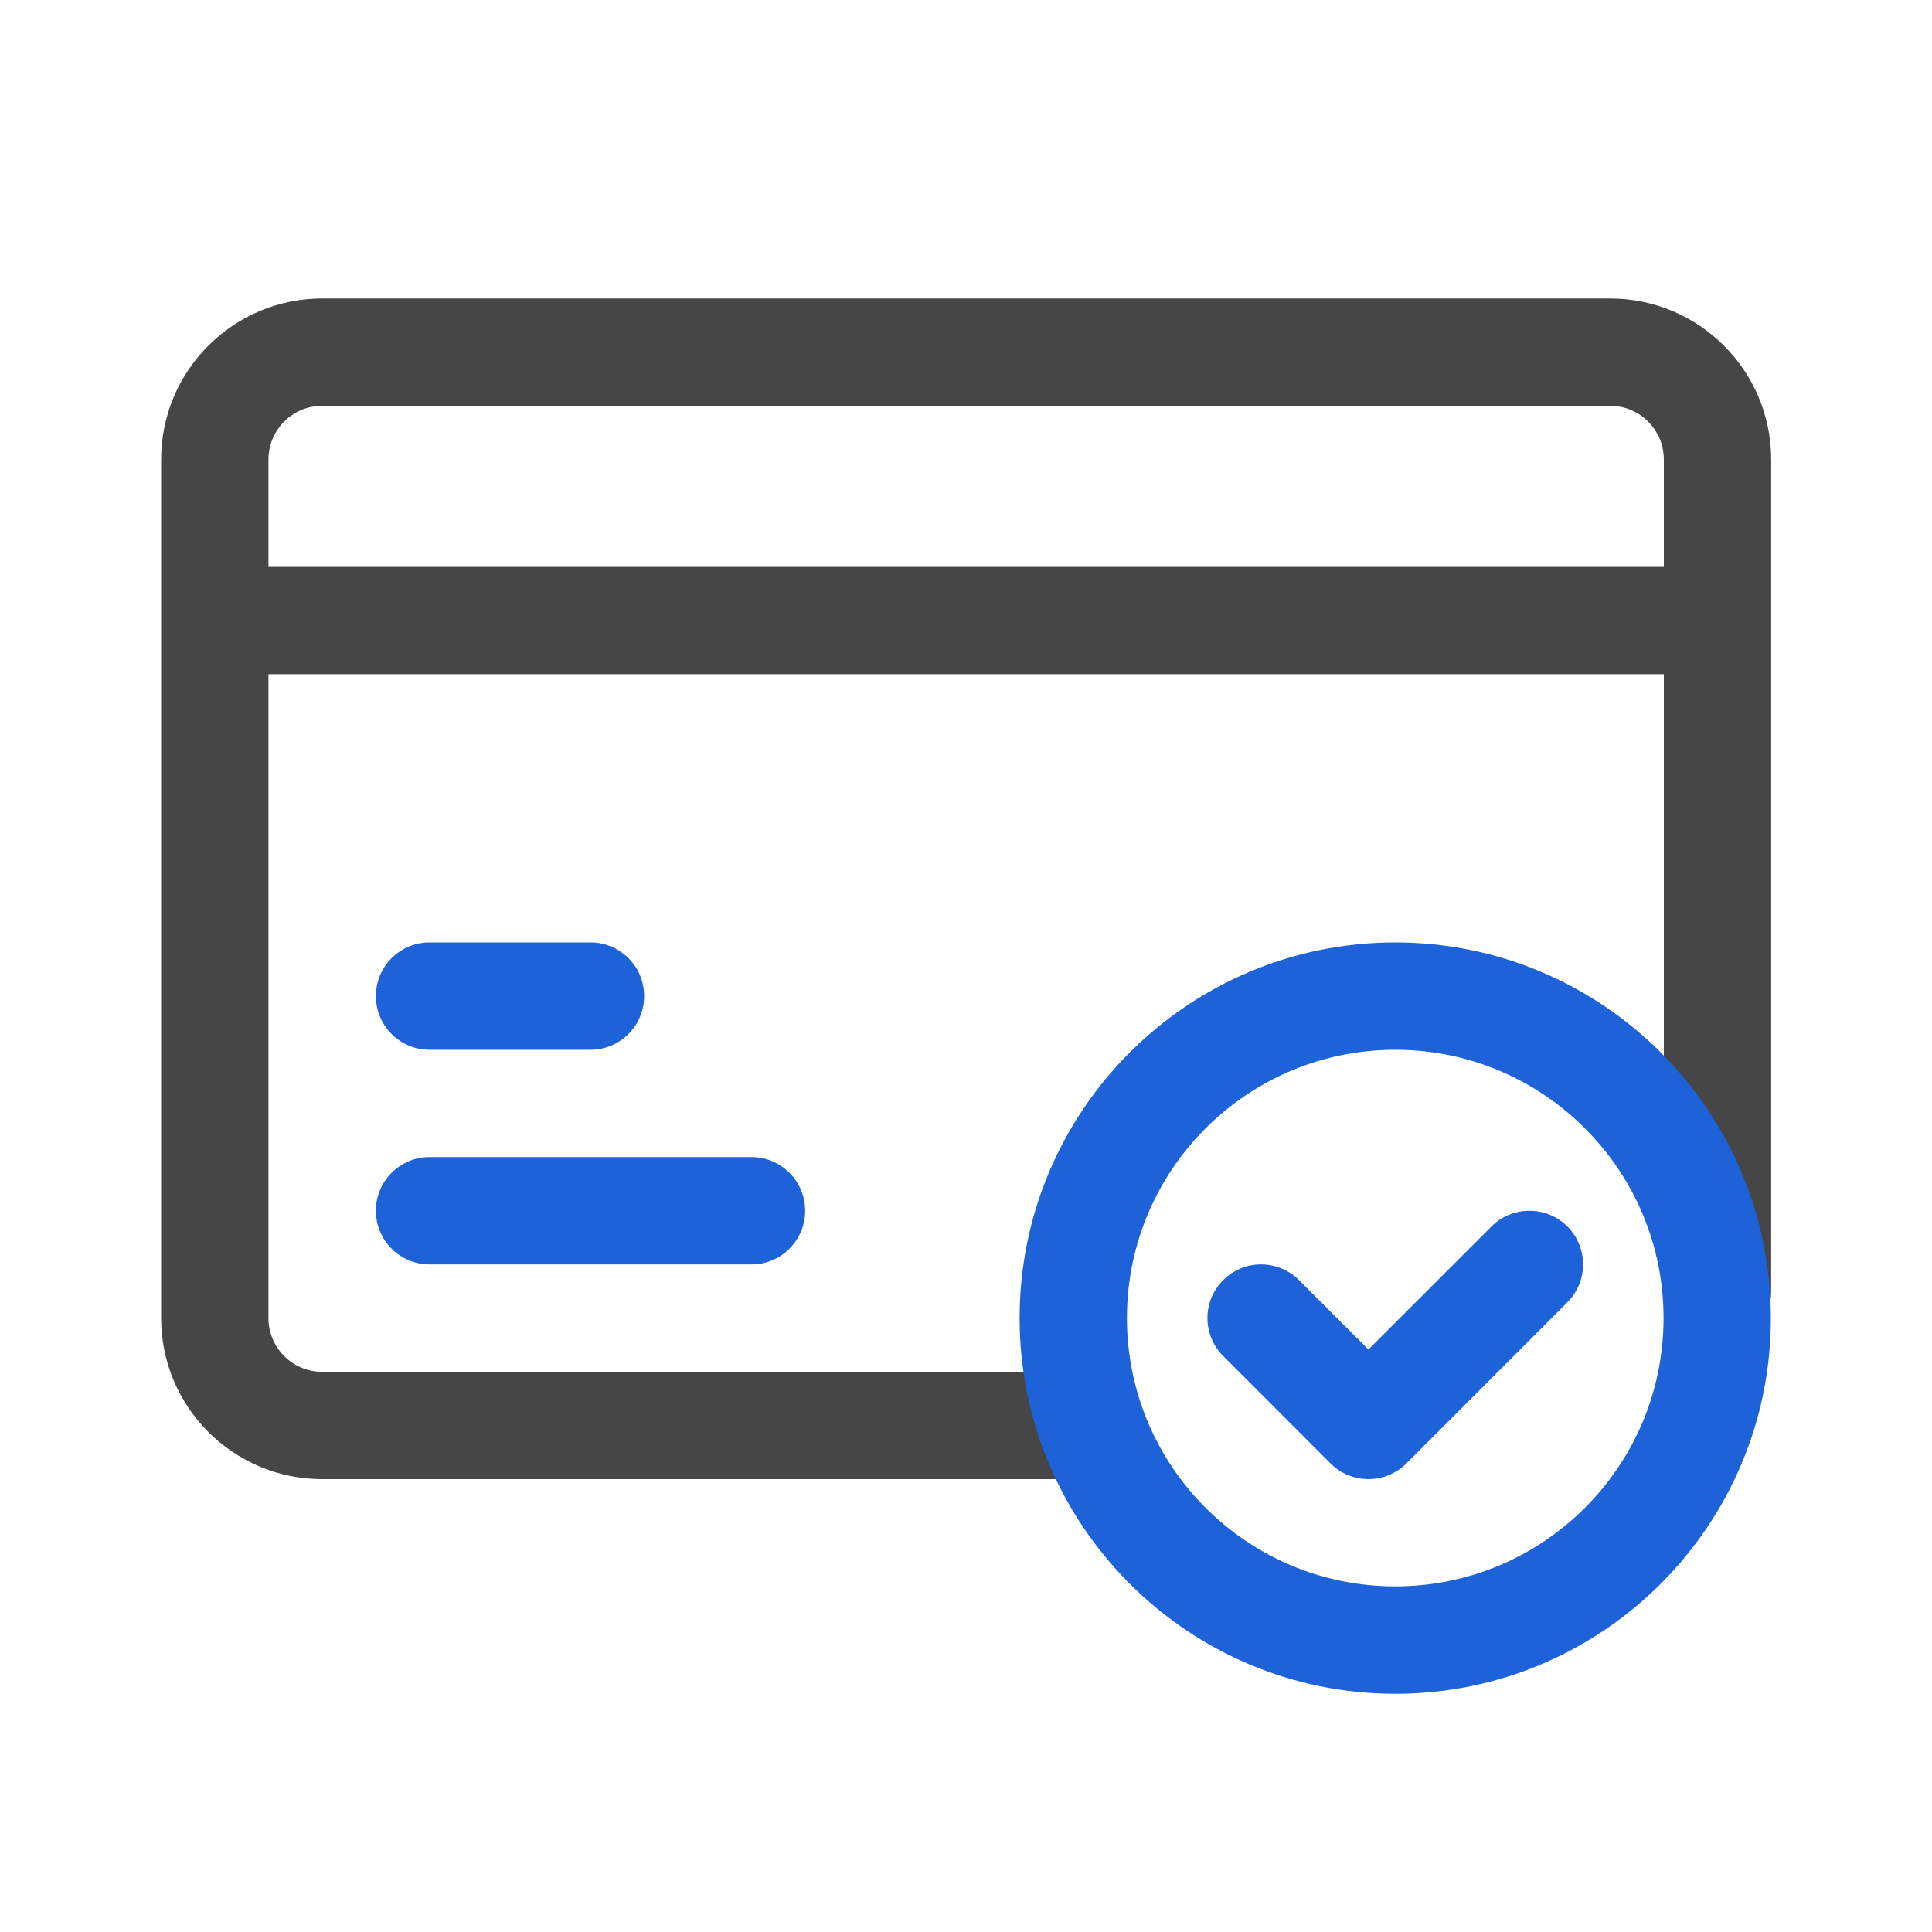
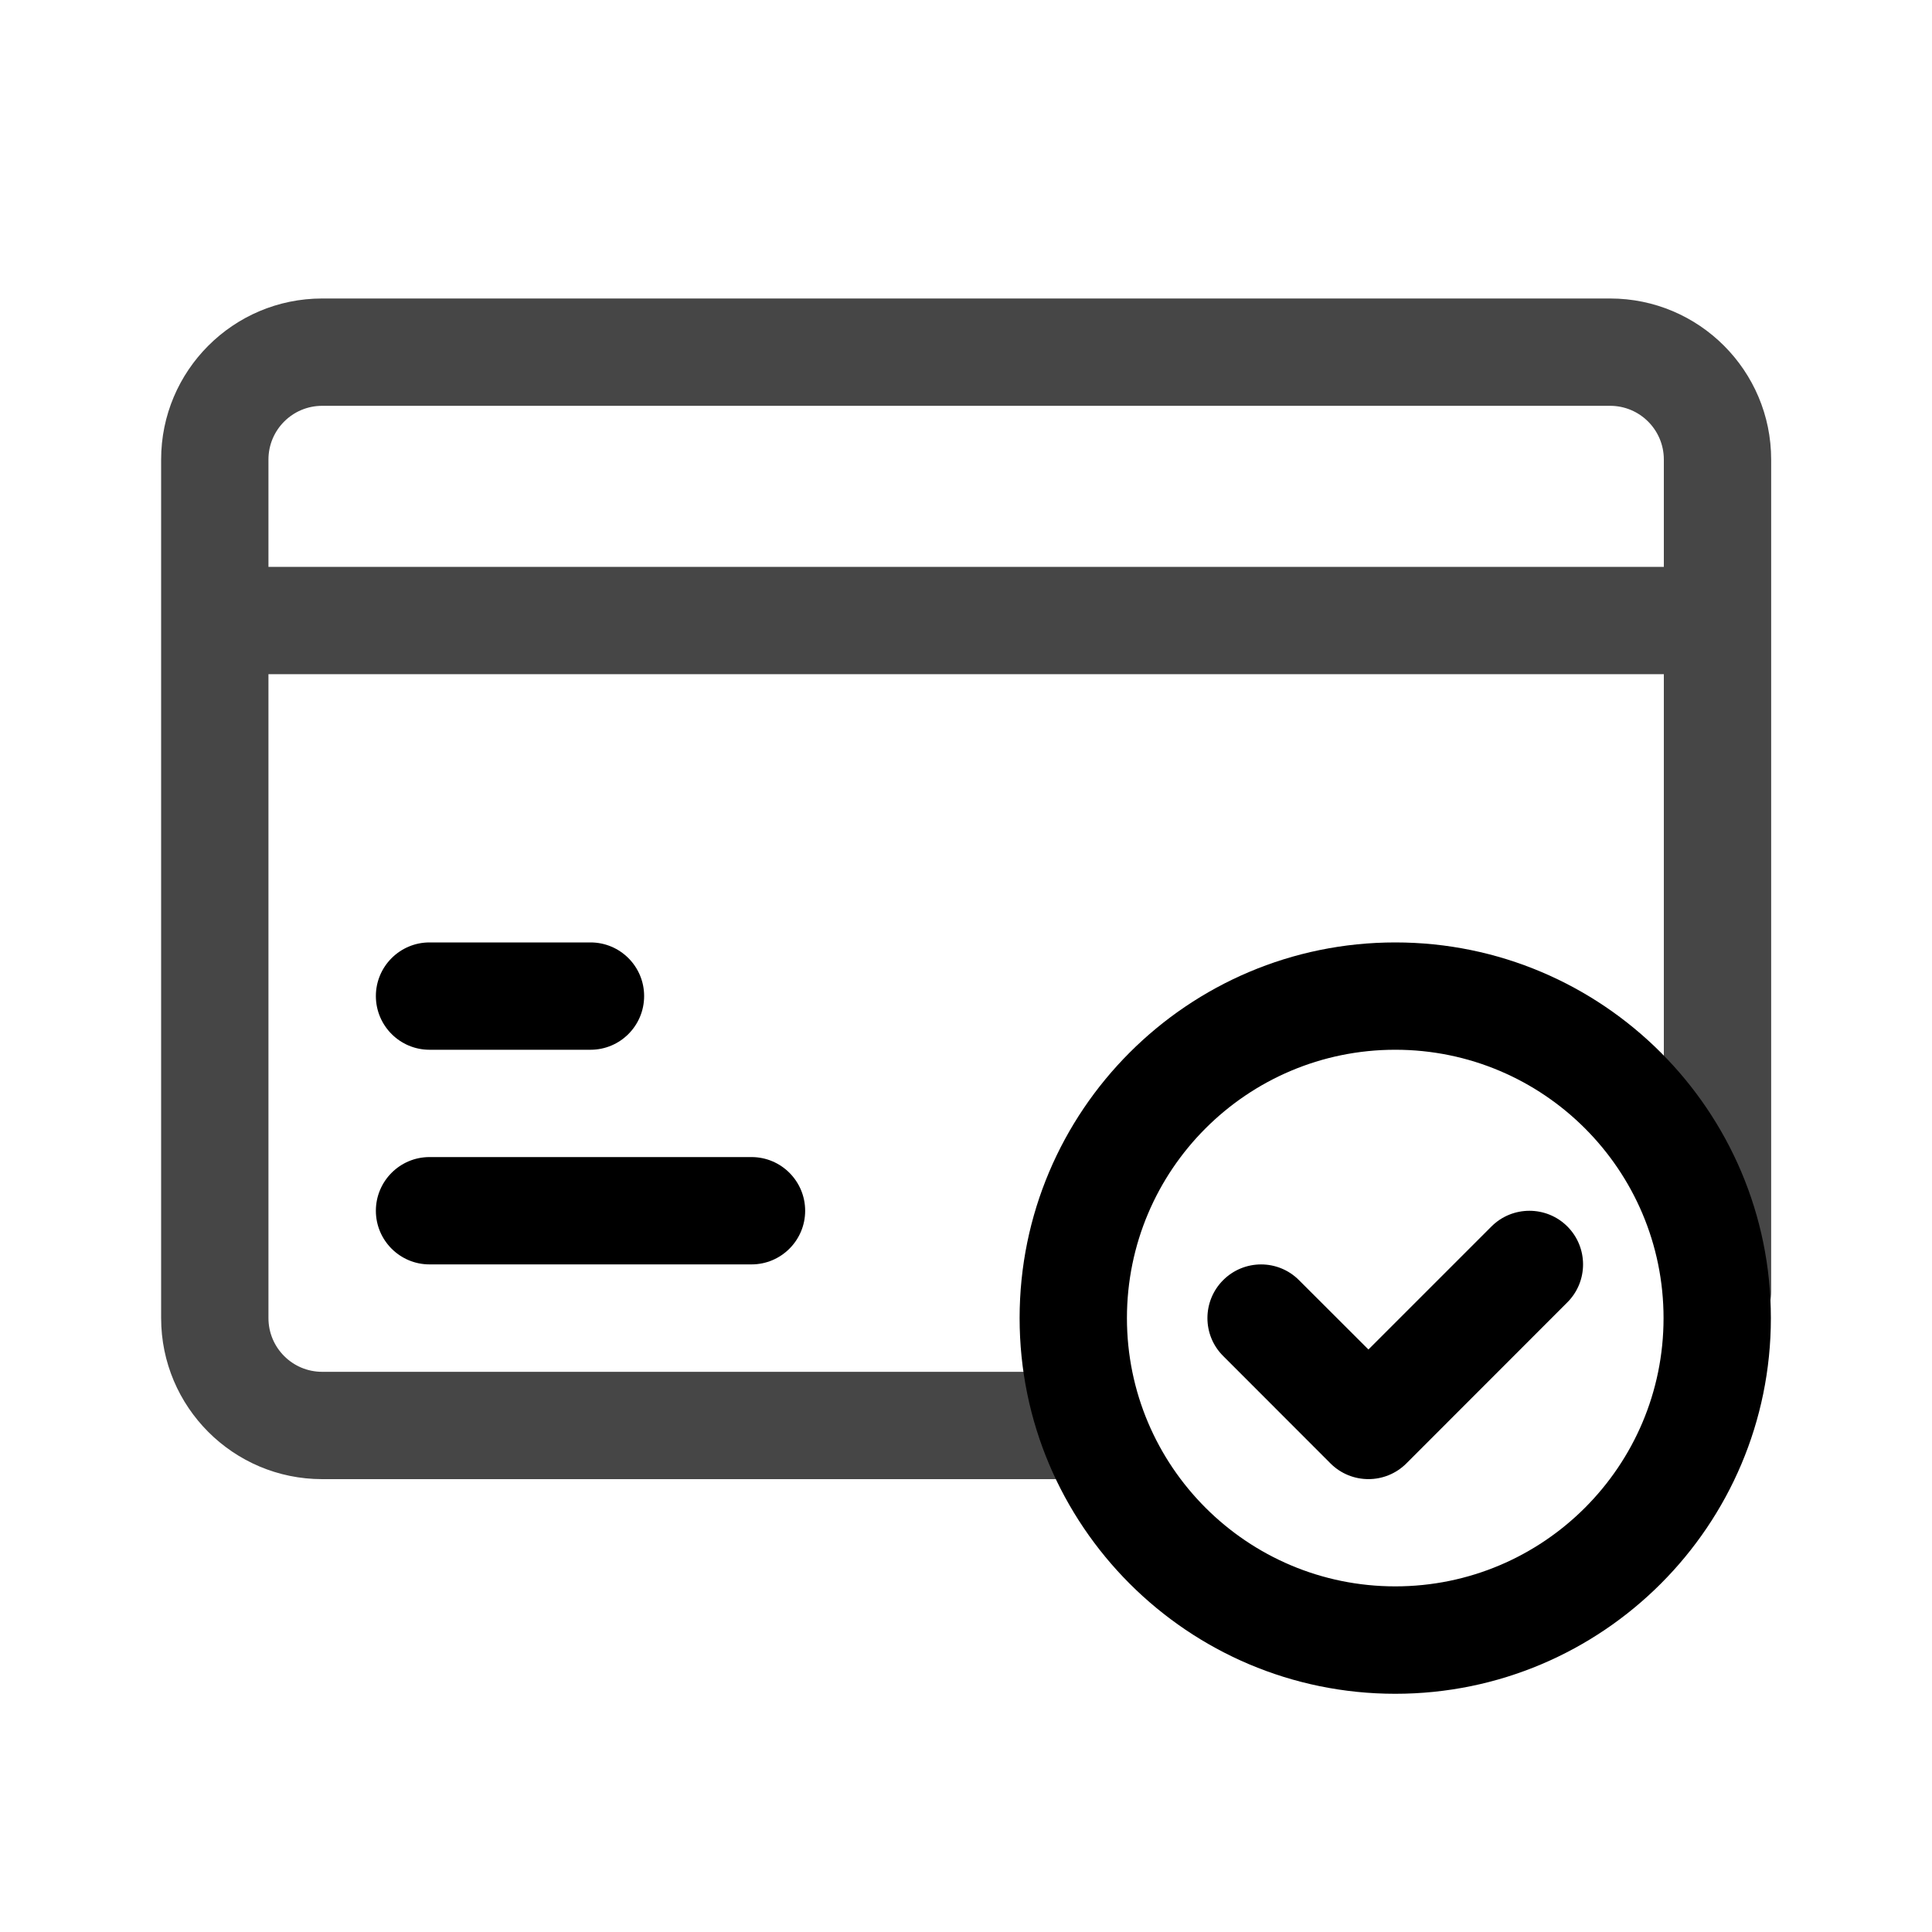
<svg xmlns="http://www.w3.org/2000/svg" width="20" height="20" viewBox="0 0 20 20" fill="none">
-   <path fill-rule="evenodd" clip-rule="evenodd" d="M7.78 11.978H4.446C4.14 11.978 3.891 12.227 3.891 12.534C3.891 12.84 4.14 13.089 4.446 13.089H7.78C8.086 13.089 8.335 12.84 8.335 12.534C8.335 12.227 8.086 11.978 7.78 11.978ZM6.113 9.756H4.446C4.14 9.756 3.891 10.005 3.891 10.311C3.891 10.618 4.14 10.867 4.446 10.867H6.113C6.42 10.867 6.668 10.618 6.668 10.311C6.668 10.005 6.42 9.756 6.113 9.756Z" fill="#1D62D8" />
+   <path fill-rule="evenodd" clip-rule="evenodd" d="M7.78 11.978H4.446C4.14 11.978 3.891 12.227 3.891 12.534C3.891 12.84 4.14 13.089 4.446 13.089H7.78C8.086 13.089 8.335 12.84 8.335 12.534C8.335 12.227 8.086 11.978 7.78 11.978ZM6.113 9.756H4.446C4.14 9.756 3.891 10.005 3.891 10.311C3.891 10.618 4.14 10.867 4.446 10.867H6.113C6.42 10.867 6.668 10.618 6.668 10.311C6.668 10.005 6.42 9.756 6.113 9.756Z" fill="currentColor" />
  <path fill-rule="evenodd" clip-rule="evenodd" d="M2.779 6.979H17.224V13.368C17.224 13.674 17.472 13.923 17.779 13.923C18.086 13.923 18.335 13.674 18.335 13.368V4.757C18.335 3.837 17.588 3.09 16.668 3.09H3.335C2.415 3.09 1.668 3.837 1.668 4.757V13.645C1.668 14.565 2.415 15.312 3.335 15.312H11.112C11.419 15.312 11.668 15.063 11.668 14.757C11.668 14.45 11.419 14.201 11.112 14.201H3.335C3.028 14.201 2.779 13.952 2.779 13.645V6.979ZM17.224 5.868V4.757C17.224 4.45 16.975 4.201 16.668 4.201H3.335C3.028 4.201 2.779 4.45 2.779 4.757V5.868H17.224Z" fill="#464646" />
-   <path fill-rule="evenodd" clip-rule="evenodd" d="M14.444 9.756C12.297 9.756 10.555 11.499 10.555 13.645C10.555 15.791 12.297 17.534 14.444 17.534C16.59 17.534 18.332 15.791 18.332 13.645C18.332 11.499 16.59 9.756 14.444 9.756ZM14.444 10.867C15.977 10.867 17.221 12.111 17.221 13.645C17.221 15.178 15.977 16.422 14.444 16.422C12.91 16.422 11.666 15.178 11.666 13.645C11.666 12.111 12.91 10.867 14.444 10.867ZM12.662 14.037L13.773 15.149C13.99 15.366 14.342 15.366 14.559 15.149L16.225 13.482C16.442 13.265 16.442 12.913 16.225 12.696C16.009 12.48 15.656 12.48 15.44 12.696L14.166 13.97L13.447 13.252C13.231 13.035 12.879 13.035 12.662 13.252C12.445 13.469 12.445 13.821 12.662 14.037Z" fill="#1D62D8" />
+   <path fill-rule="evenodd" clip-rule="evenodd" d="M14.444 9.756C12.297 9.756 10.555 11.499 10.555 13.645C10.555 15.791 12.297 17.534 14.444 17.534C16.59 17.534 18.332 15.791 18.332 13.645C18.332 11.499 16.59 9.756 14.444 9.756ZM14.444 10.867C15.977 10.867 17.221 12.111 17.221 13.645C17.221 15.178 15.977 16.422 14.444 16.422C12.91 16.422 11.666 15.178 11.666 13.645C11.666 12.111 12.91 10.867 14.444 10.867ZM12.662 14.037L13.773 15.149C13.99 15.366 14.342 15.366 14.559 15.149L16.225 13.482C16.442 13.265 16.442 12.913 16.225 12.696C16.009 12.48 15.656 12.48 15.44 12.696L14.166 13.97L13.447 13.252C13.231 13.035 12.879 13.035 12.662 13.252C12.445 13.469 12.445 13.821 12.662 14.037Z" fill="currentColor" />
</svg>
